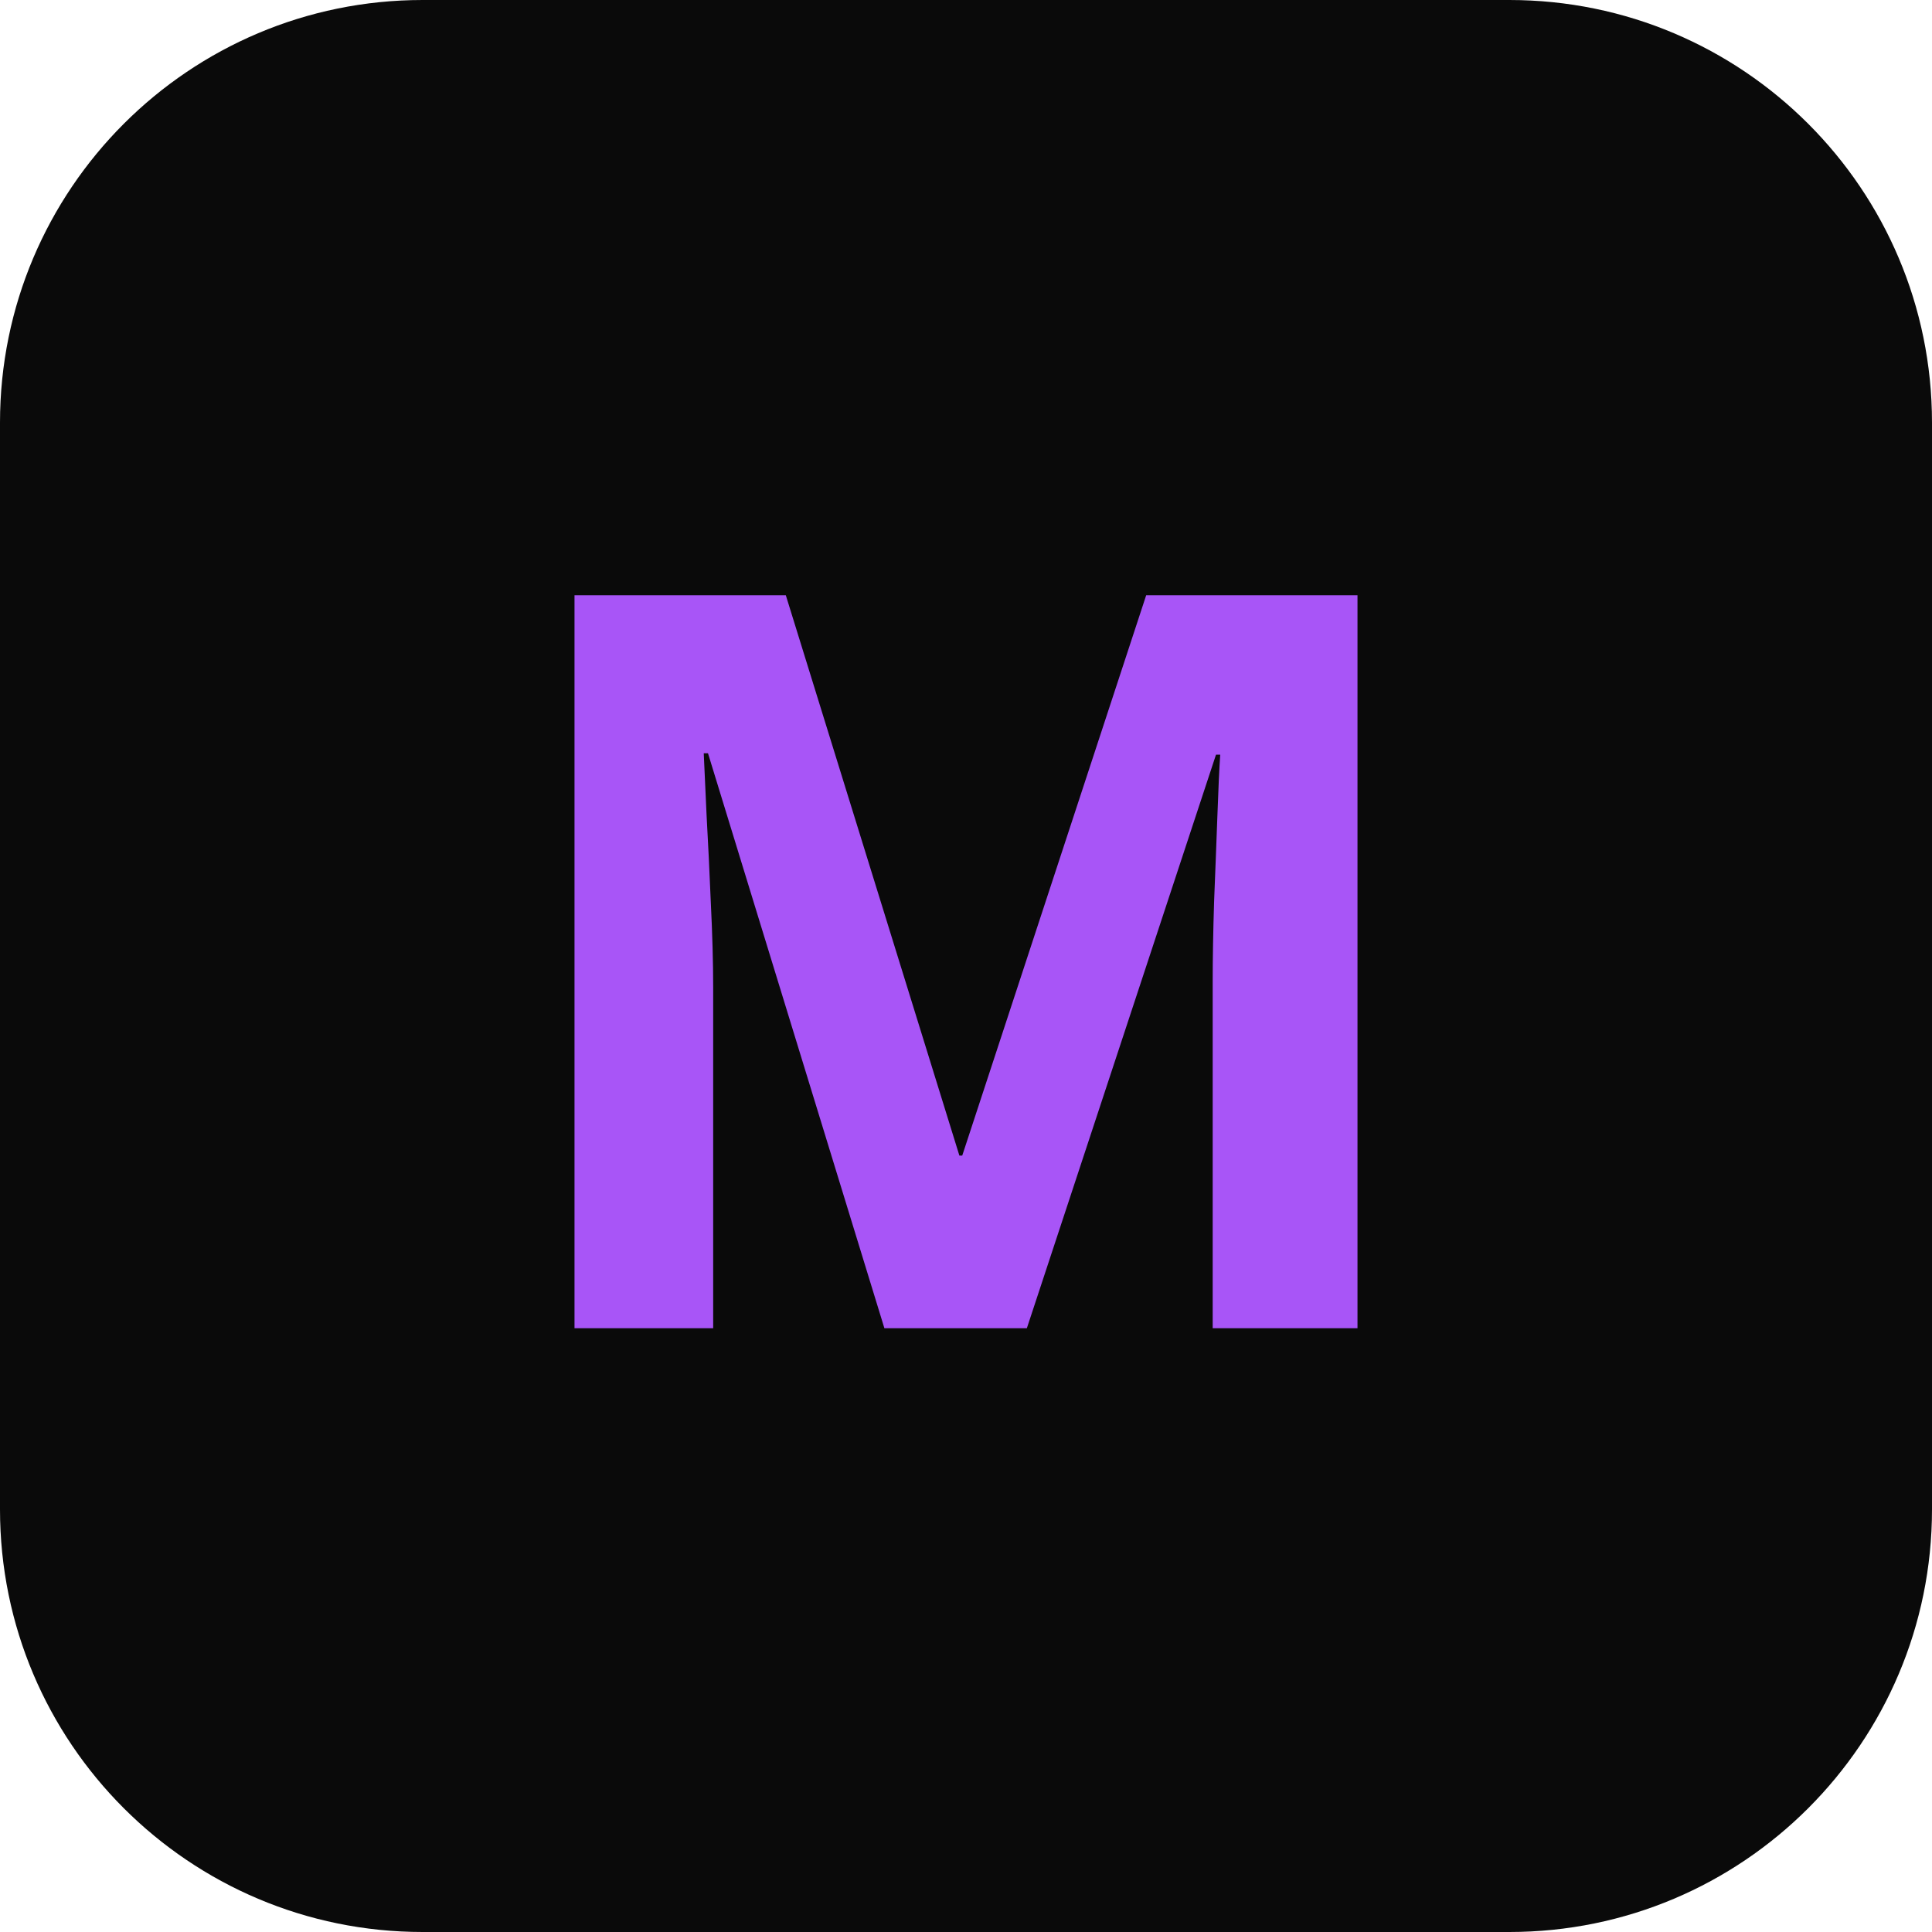
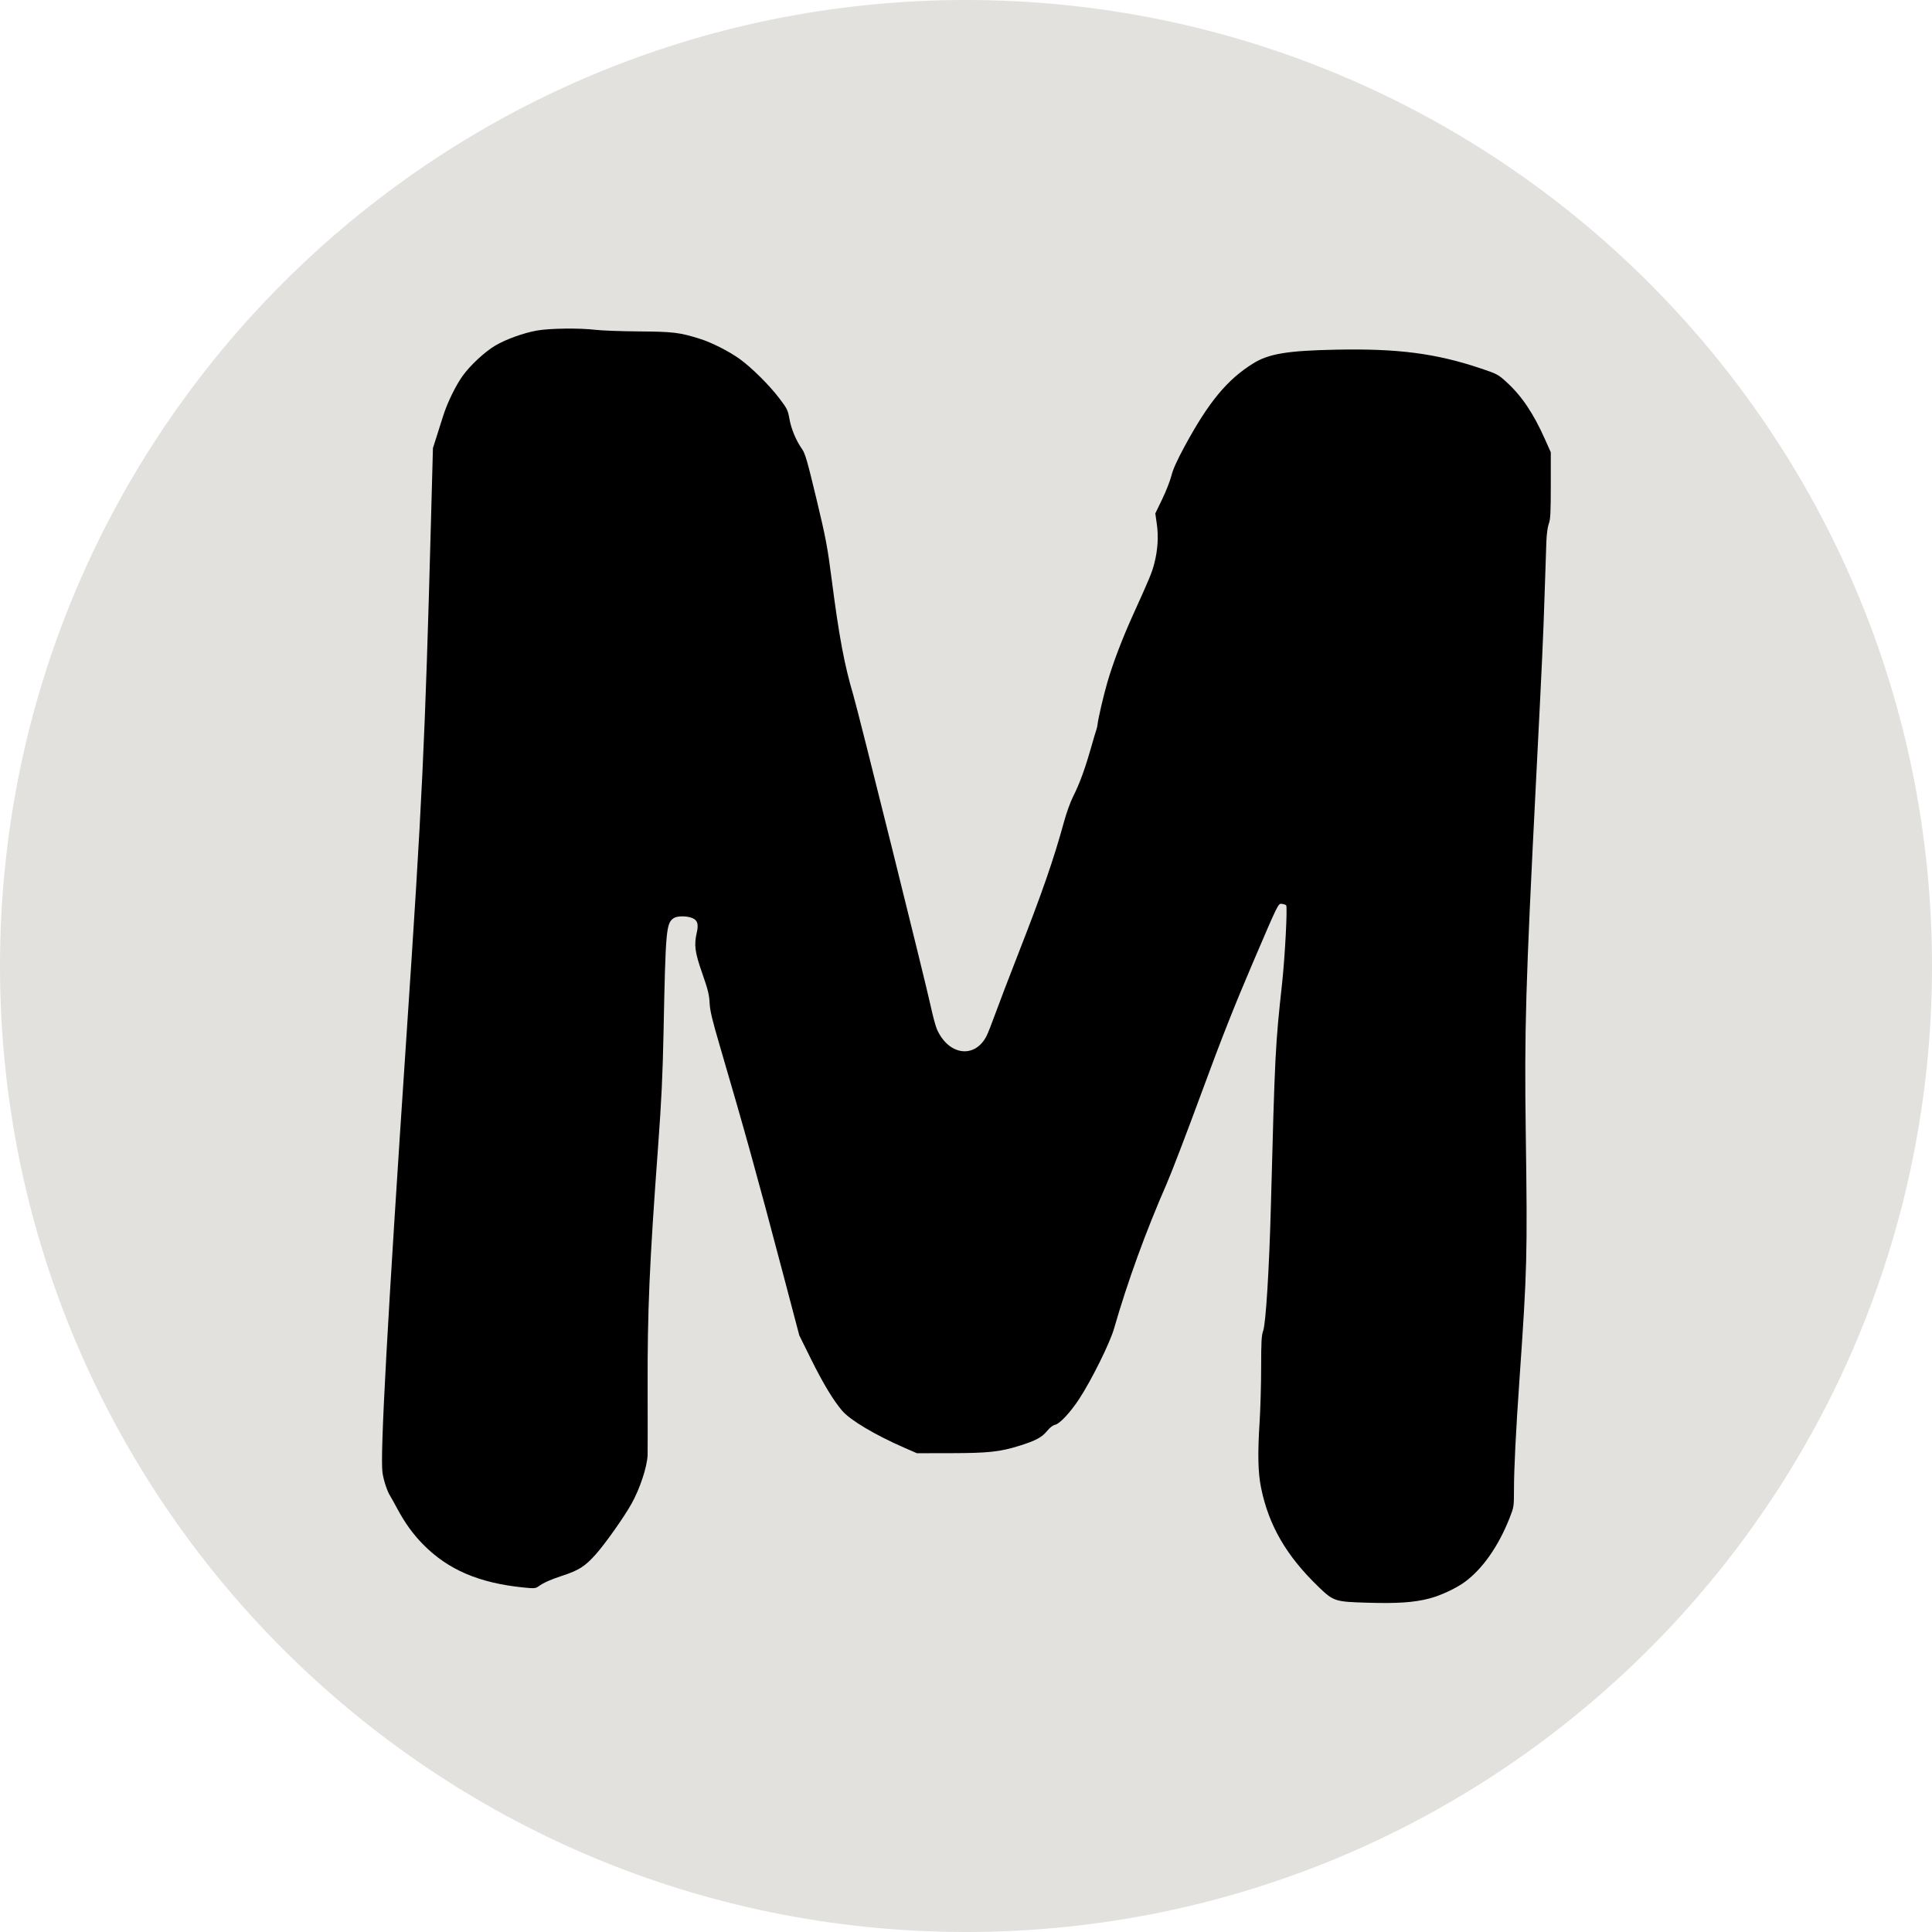
- <svg xmlns="http://www.w3.org/2000/svg" width="64" height="64" viewBox="0 0 64 64">
-   <rect width="64" height="64" rx="14" fill="#0a0a0a" />
-   <text x="32" y="44" text-anchor="middle" font-family="'Space Grotesk', system-ui, sans-serif" font-size="34" font-weight="700" fill="#a855f7">M</text>
+ <svg xmlns="http://www.w3.org/2000/svg" viewBox="0 0 100 100">
+   <circle cx="50" cy="50" r="50" fill="#e2e1de" />
+   <g transform="translate(19.73147 17) scale(0.06352262)">
+     <path d="M 127.006 1.695 C 115.900 3.668, 101.546 8.854, 92.781 14.061 C 84.345 19.072, 72.382 30.204, 66.354 38.652 C 60.599 46.717, 53.924 60.390, 50.561 71 C 49.079 75.675, 46.580 83.550, 45.008 88.500 L 42.150 97.500 40.560 156.500 C 35.685 337.369, 33.418 384.959, 20.480 578 C 5.023 808.629, -0.982 918.002, 1.033 932.226 C 1.952 938.717, 4.871 947.526, 7.419 951.500 C 8.124 952.600, 10.630 957.100, 12.987 961.500 C 19.335 973.349, 26.019 982.606, 34.204 990.884 C 54.590 1011.501, 79.675 1022.245, 116 1025.918 C 124.506 1026.778, 125.765 1026.690, 128.031 1025.072 C 132.295 1022.026, 138.112 1019.402, 147 1016.515 C 160.977 1011.974, 165.994 1008.798, 174.808 998.912 C 182.556 990.221, 197.565 969, 203.846 957.854 C 210.736 945.627, 216.719 927.582, 217.060 918 C 217.148 915.525, 217.158 891.225, 217.081 864 C 216.900 800.129, 218.508 762.901, 225.610 666.500 C 228.363 629.135, 229.351 608.308, 230.071 572.500 C 231.729 490.012, 232.193 484.780, 238.217 480.561 C 241.019 478.598, 248.945 478.532, 253.497 480.434 C 257.724 482.200, 258.714 485.397, 257.141 492.208 C 254.785 502.418, 255.570 508.277, 261.603 525.503 C 266.189 538.599, 267.273 542.951, 267.580 549.500 C 267.877 555.846, 269.623 563.184, 276.024 585 C 296.147 653.575, 306.120 689.501, 326.825 768 L 340.672 820.500 350.320 840 C 359.990 859.545, 368.517 873.667, 375.625 881.909 C 382.327 889.679, 402.616 901.737, 426.500 912.143 L 436.500 916.500 464.500 916.452 C 494.715 916.399, 504.376 915.346, 520.159 910.380 C 533.257 906.259, 538.274 903.593, 542.399 898.557 C 544.793 895.637, 547.289 893.692, 549.114 893.327 C 552.882 892.574, 561.656 883.121, 568.907 872.002 C 578.902 856.677, 593.739 826.706, 597.093 815.068 C 608.236 776.398, 622.854 736.164, 639.990 697 C 643.961 687.925, 656.800 654.400, 668.522 622.500 C 684.444 579.168, 695.028 552.361, 710.370 516.500 C 730.865 468.598, 730.913 468.501, 733.704 468.836 C 735.242 469.021, 736.895 469.551, 737.378 470.014 C 738.559 471.147, 736.413 512.016, 734.018 534 C 728.503 584.626, 728.215 590.356, 724.962 714 C 723.600 765.770, 720.814 810.912, 718.614 816.876 C 717.288 820.470, 716.999 825.739, 716.994 846.376 C 716.990 860.194, 716.427 880.275, 715.744 891 C 714.071 917.227, 714.409 932.288, 716.952 944.762 C 723.190 975.376, 737.561 1000.150, 763.686 1025.327 C 776.022 1037.214, 777.033 1037.542, 803.817 1038.318 C 828.024 1039.019, 841.234 1038.129, 853.725 1034.955 C 863.113 1032.570, 875.969 1026.571, 883.194 1021.205 C 897.572 1010.525, 910.410 992.146, 919.398 969.376 C 922.899 960.507, 923 959.878, 923.002 946.876 C 923.004 929.174, 924.479 899.477, 927.542 855.500 C 933.734 766.596, 934.007 755.855, 932.615 656 C 931.432 571.198, 932.446 536.386, 940.984 368.500 C 946.126 267.409, 946.755 253.703, 947.985 216 C 948.550 198.675, 949.181 179.775, 949.387 174 C 949.613 167.690, 950.408 161.754, 951.381 159.124 C 952.724 155.493, 953 150.167, 953 127.830 L 953 100.911 948.212 90.181 C 938.804 69.096, 929.319 55.017, 916.870 43.655 C 910.159 37.530, 909.183 37.011, 896.164 32.646 C 859.388 20.317, 828.761 16.318, 778.541 17.291 C 738.532 18.066, 723.226 20.588, 710.500 28.504 C 689.322 41.677, 674.269 59.868, 654.725 95.908 C 648.482 107.421, 645.155 114.796, 643.857 120 C 642.828 124.125, 639.460 132.730, 636.372 139.122 L 630.757 150.744 631.998 159.485 C 633.452 169.726, 632.725 180.856, 629.897 191.651 C 627.928 199.169, 626.217 203.298, 612.765 233 C 603.680 253.059, 596.122 272.939, 591.587 288.706 C 588.351 299.958, 584.243 317.666, 583.632 323 C 583.474 324.375, 583.067 326.175, 582.728 327 C 582.388 327.825, 580.248 335.025, 577.973 343 C 573.258 359.522, 568.896 371.285, 563.537 381.926 C 561.496 385.980, 558.275 394.968, 556.381 401.899 C 548.086 432.244, 538.670 459.437, 519.452 508.550 C 511.930 527.772, 503.411 550.038, 500.521 558.029 C 497.631 566.019, 494.352 574.350, 493.234 576.542 C 483.662 595.305, 462.190 592.362, 452.797 571 C 451.709 568.525, 449.464 560.200, 447.807 552.500 C 443.447 532.232, 388.833 312.717, 384.612 298.492 C 377.378 274.115, 373.052 250.954, 367.054 204.500 C 363.581 177.599, 362.288 170.781, 354.538 138.500 C 347.224 108.039, 345.435 101.852, 342.912 98.288 C 338.057 91.430, 334.037 81.808, 332.618 73.647 C 331.384 66.550, 330.783 65.338, 324.222 56.723 C 316.029 45.965, 301.405 31.498, 291.850 24.699 C 283.129 18.494, 269.363 11.521, 259.971 8.552 C 243.234 3.261, 238.147 2.638, 210 2.427 C 195.425 2.318, 179.450 1.731, 174.500 1.122 C 161.947 -0.420, 137.237 -0.122, 127.006 1.695" fill="#000000" />
+   </g>
</svg>
